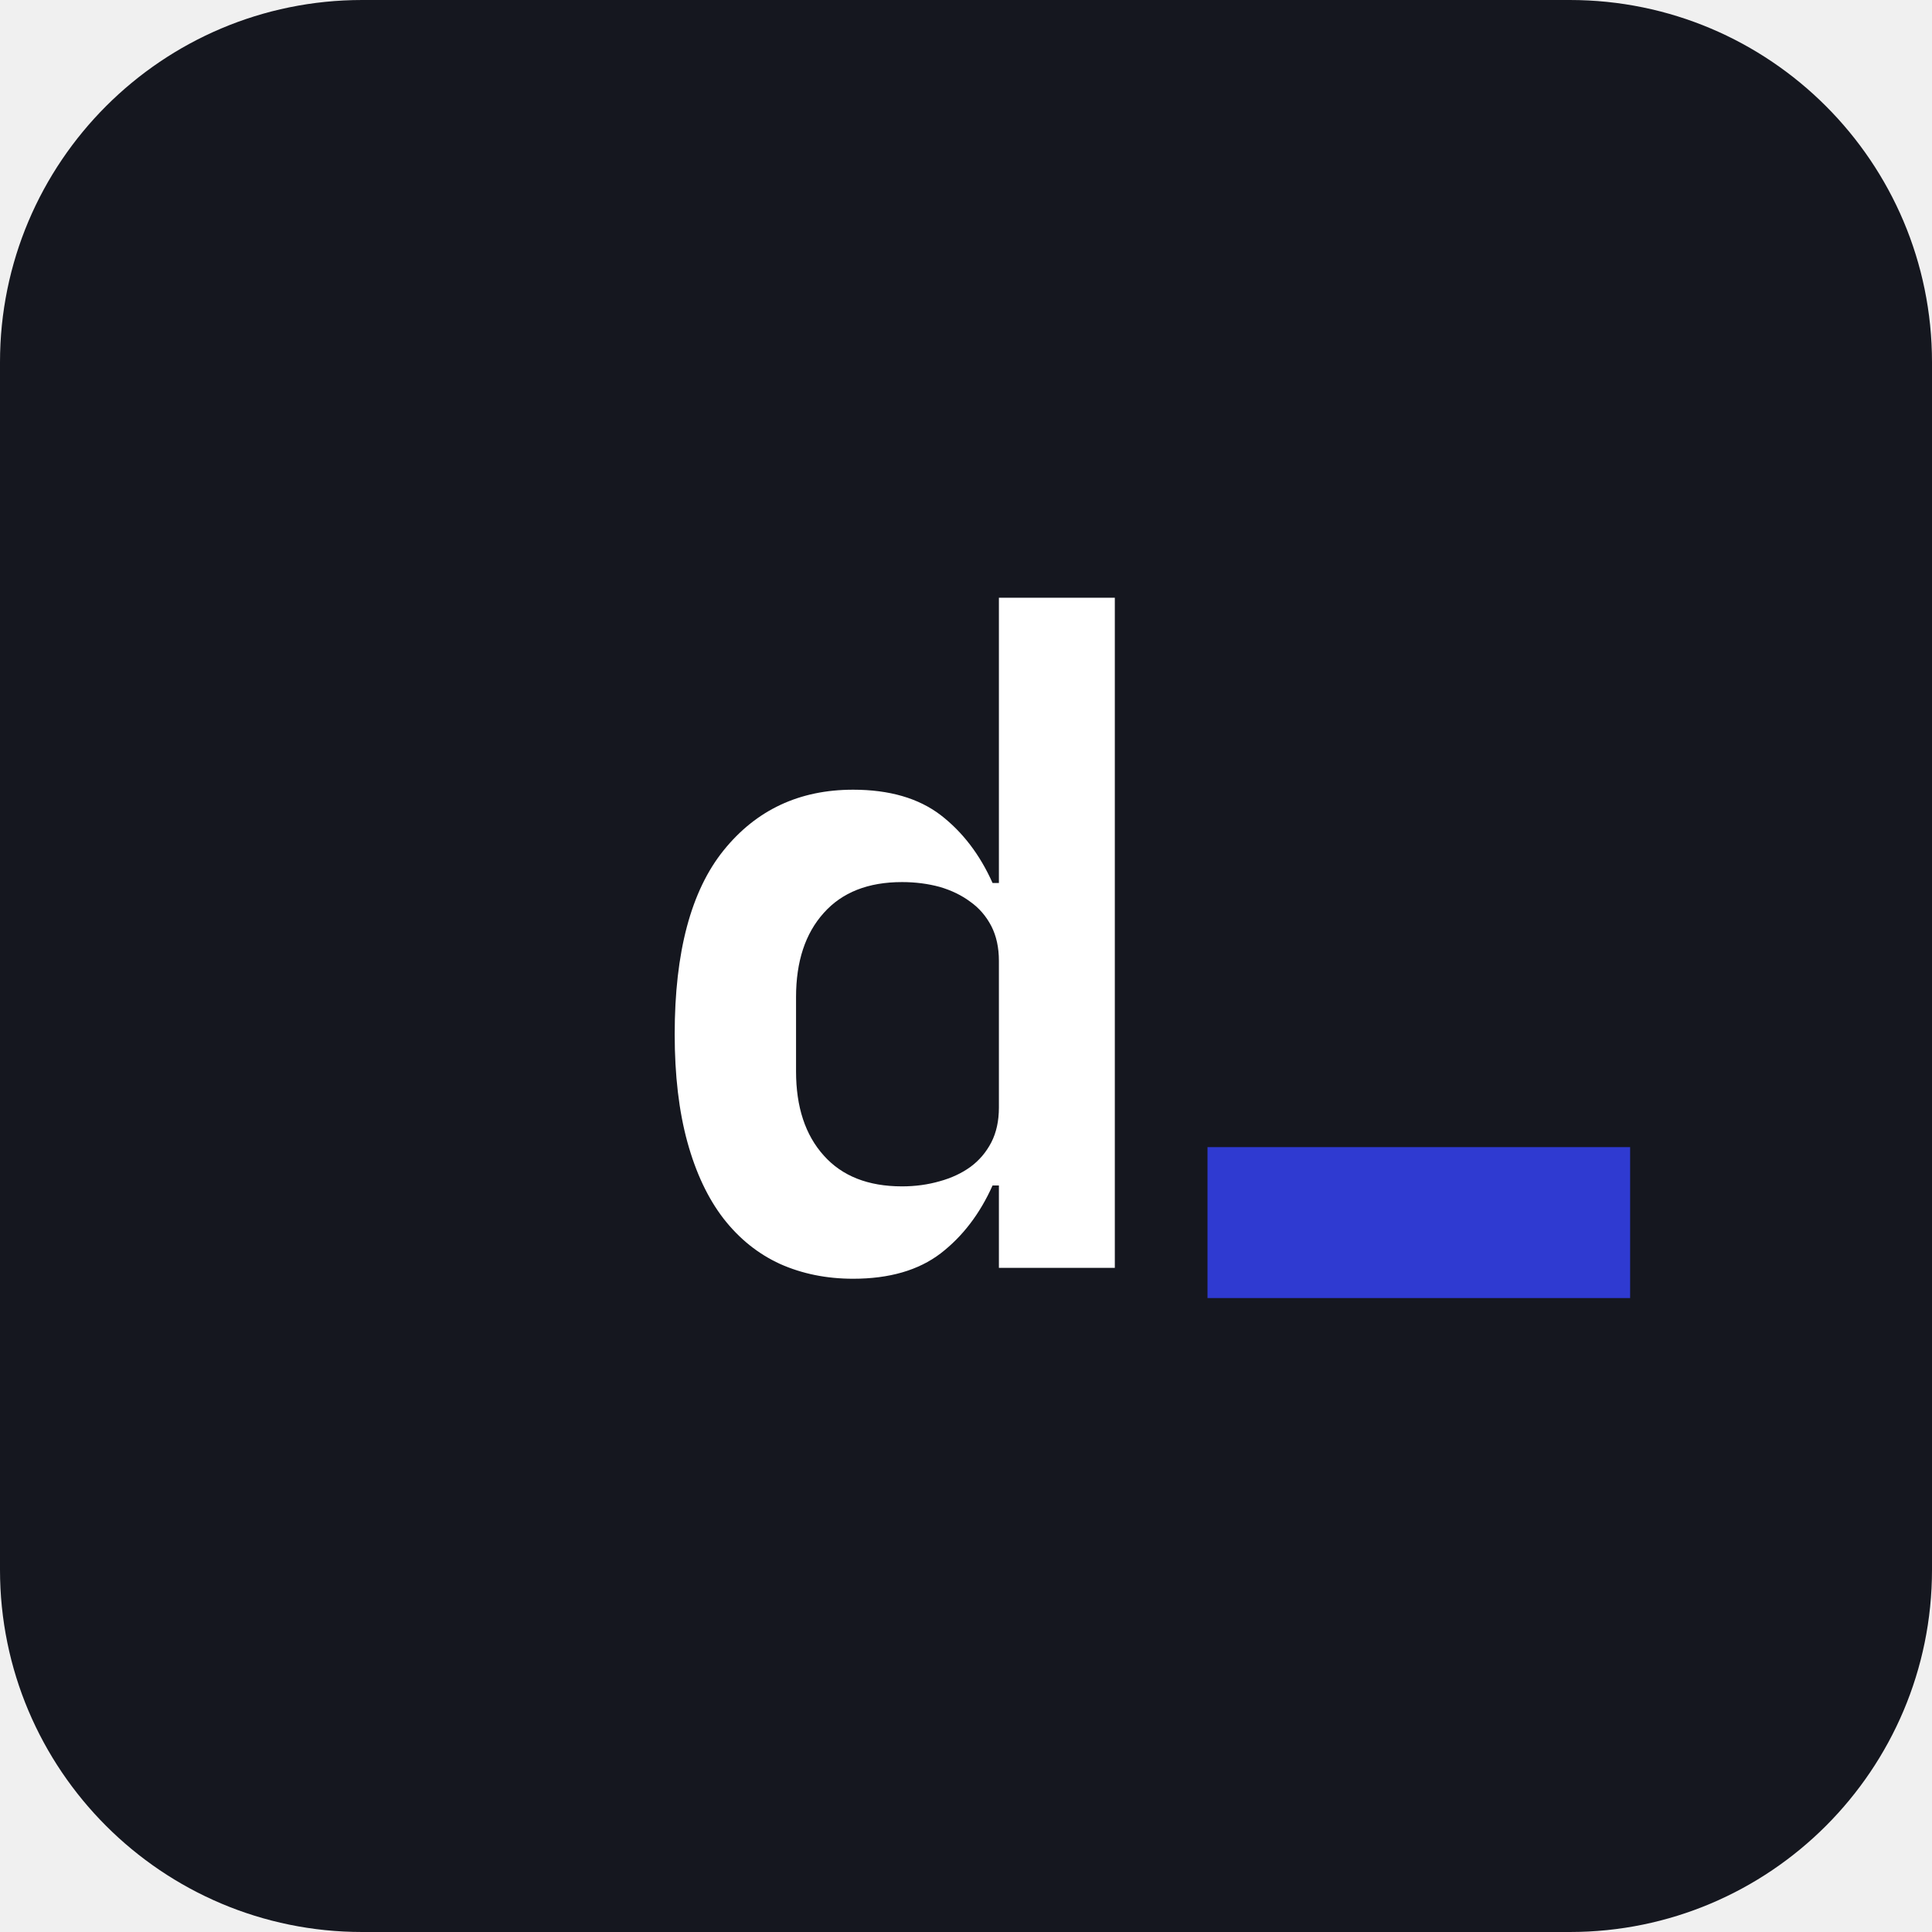
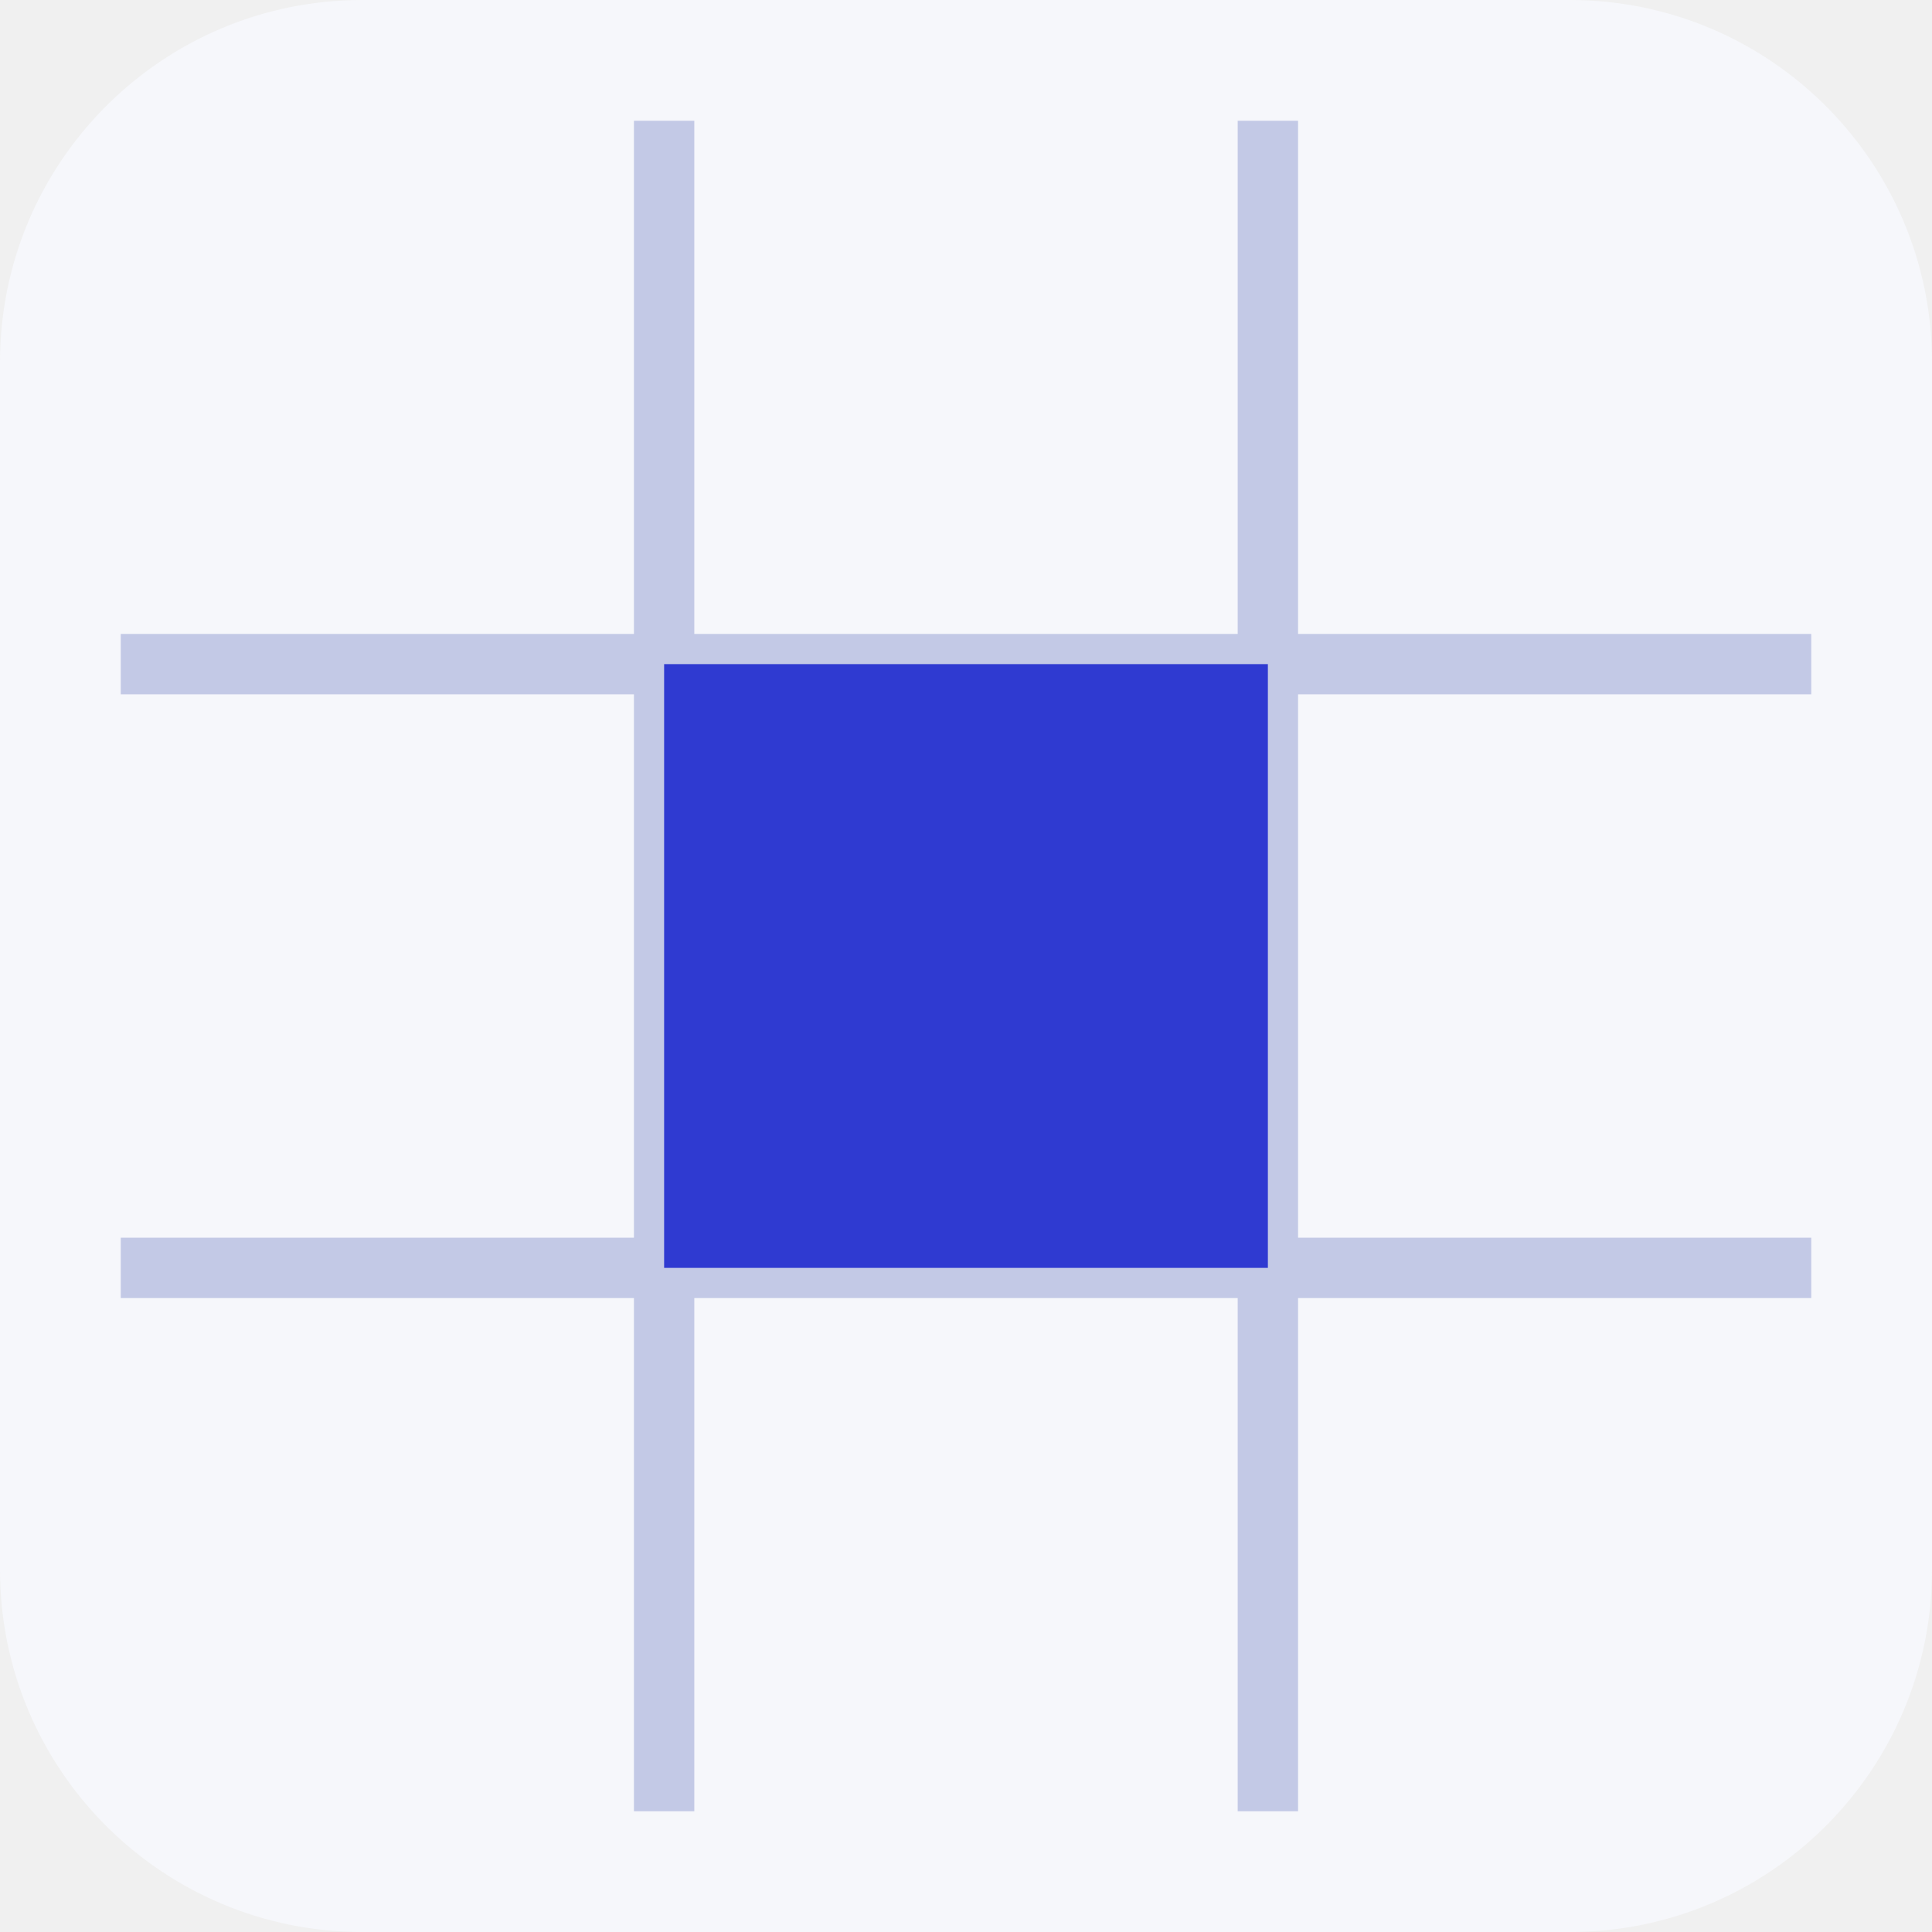
<svg xmlns="http://www.w3.org/2000/svg" viewBox="0 0 64 64">
-   <rect width="64" height="64" rx="12" fill="#15171f" />
-   <path d="M33.09 42L33.09 39.27L32.88 39.27Q32.25 40.68 31.16 41.52Q30.06 42.36 28.26 42.36L28.26 42.36Q26.94 42.36 25.84 41.87Q24.75 41.37 23.97 40.37Q23.19 39.36 22.77 37.83Q22.35 36.30 22.35 34.26L22.35 34.26Q22.35 30.18 23.97 28.17Q25.59 26.16 28.26 26.16L28.26 26.16Q30.06 26.16 31.16 27Q32.25 27.84 32.88 29.25L32.88 29.25L33.09 29.25L33.09 19.80L36.93 19.80L36.93 42L33.09 42ZM29.88 39.30L29.88 39.30Q30.54 39.30 31.13 39.13Q31.71 38.97 32.14 38.66Q32.58 38.34 32.84 37.84Q33.09 37.35 33.09 36.69L33.09 36.69L33.09 31.83Q33.09 31.17 32.84 30.68Q32.58 30.18 32.14 29.87Q31.71 29.55 31.13 29.38Q30.54 29.22 29.88 29.22L29.88 29.22Q28.20 29.22 27.29 30.24Q26.37 31.26 26.37 33.03L26.37 33.03L26.37 35.49Q26.37 37.26 27.29 38.28Q28.20 39.30 29.88 39.30Z" fill="#ffffff" />
-   <rect x="40" y="38" width="14" height="5" fill="#2f3ad1" />
+   <rect width="64" height="64" rx="12" fill="#f6f7fb" />
+   <g stroke="#c3c9e6" stroke-width="2">
+     <path d="M22 4V60M42 4V60M4 22H60M4 42H60" />
+   </g>
+   <rect x="22" y="22" width="20" height="20" fill="#2f3ad1" />
</svg>
